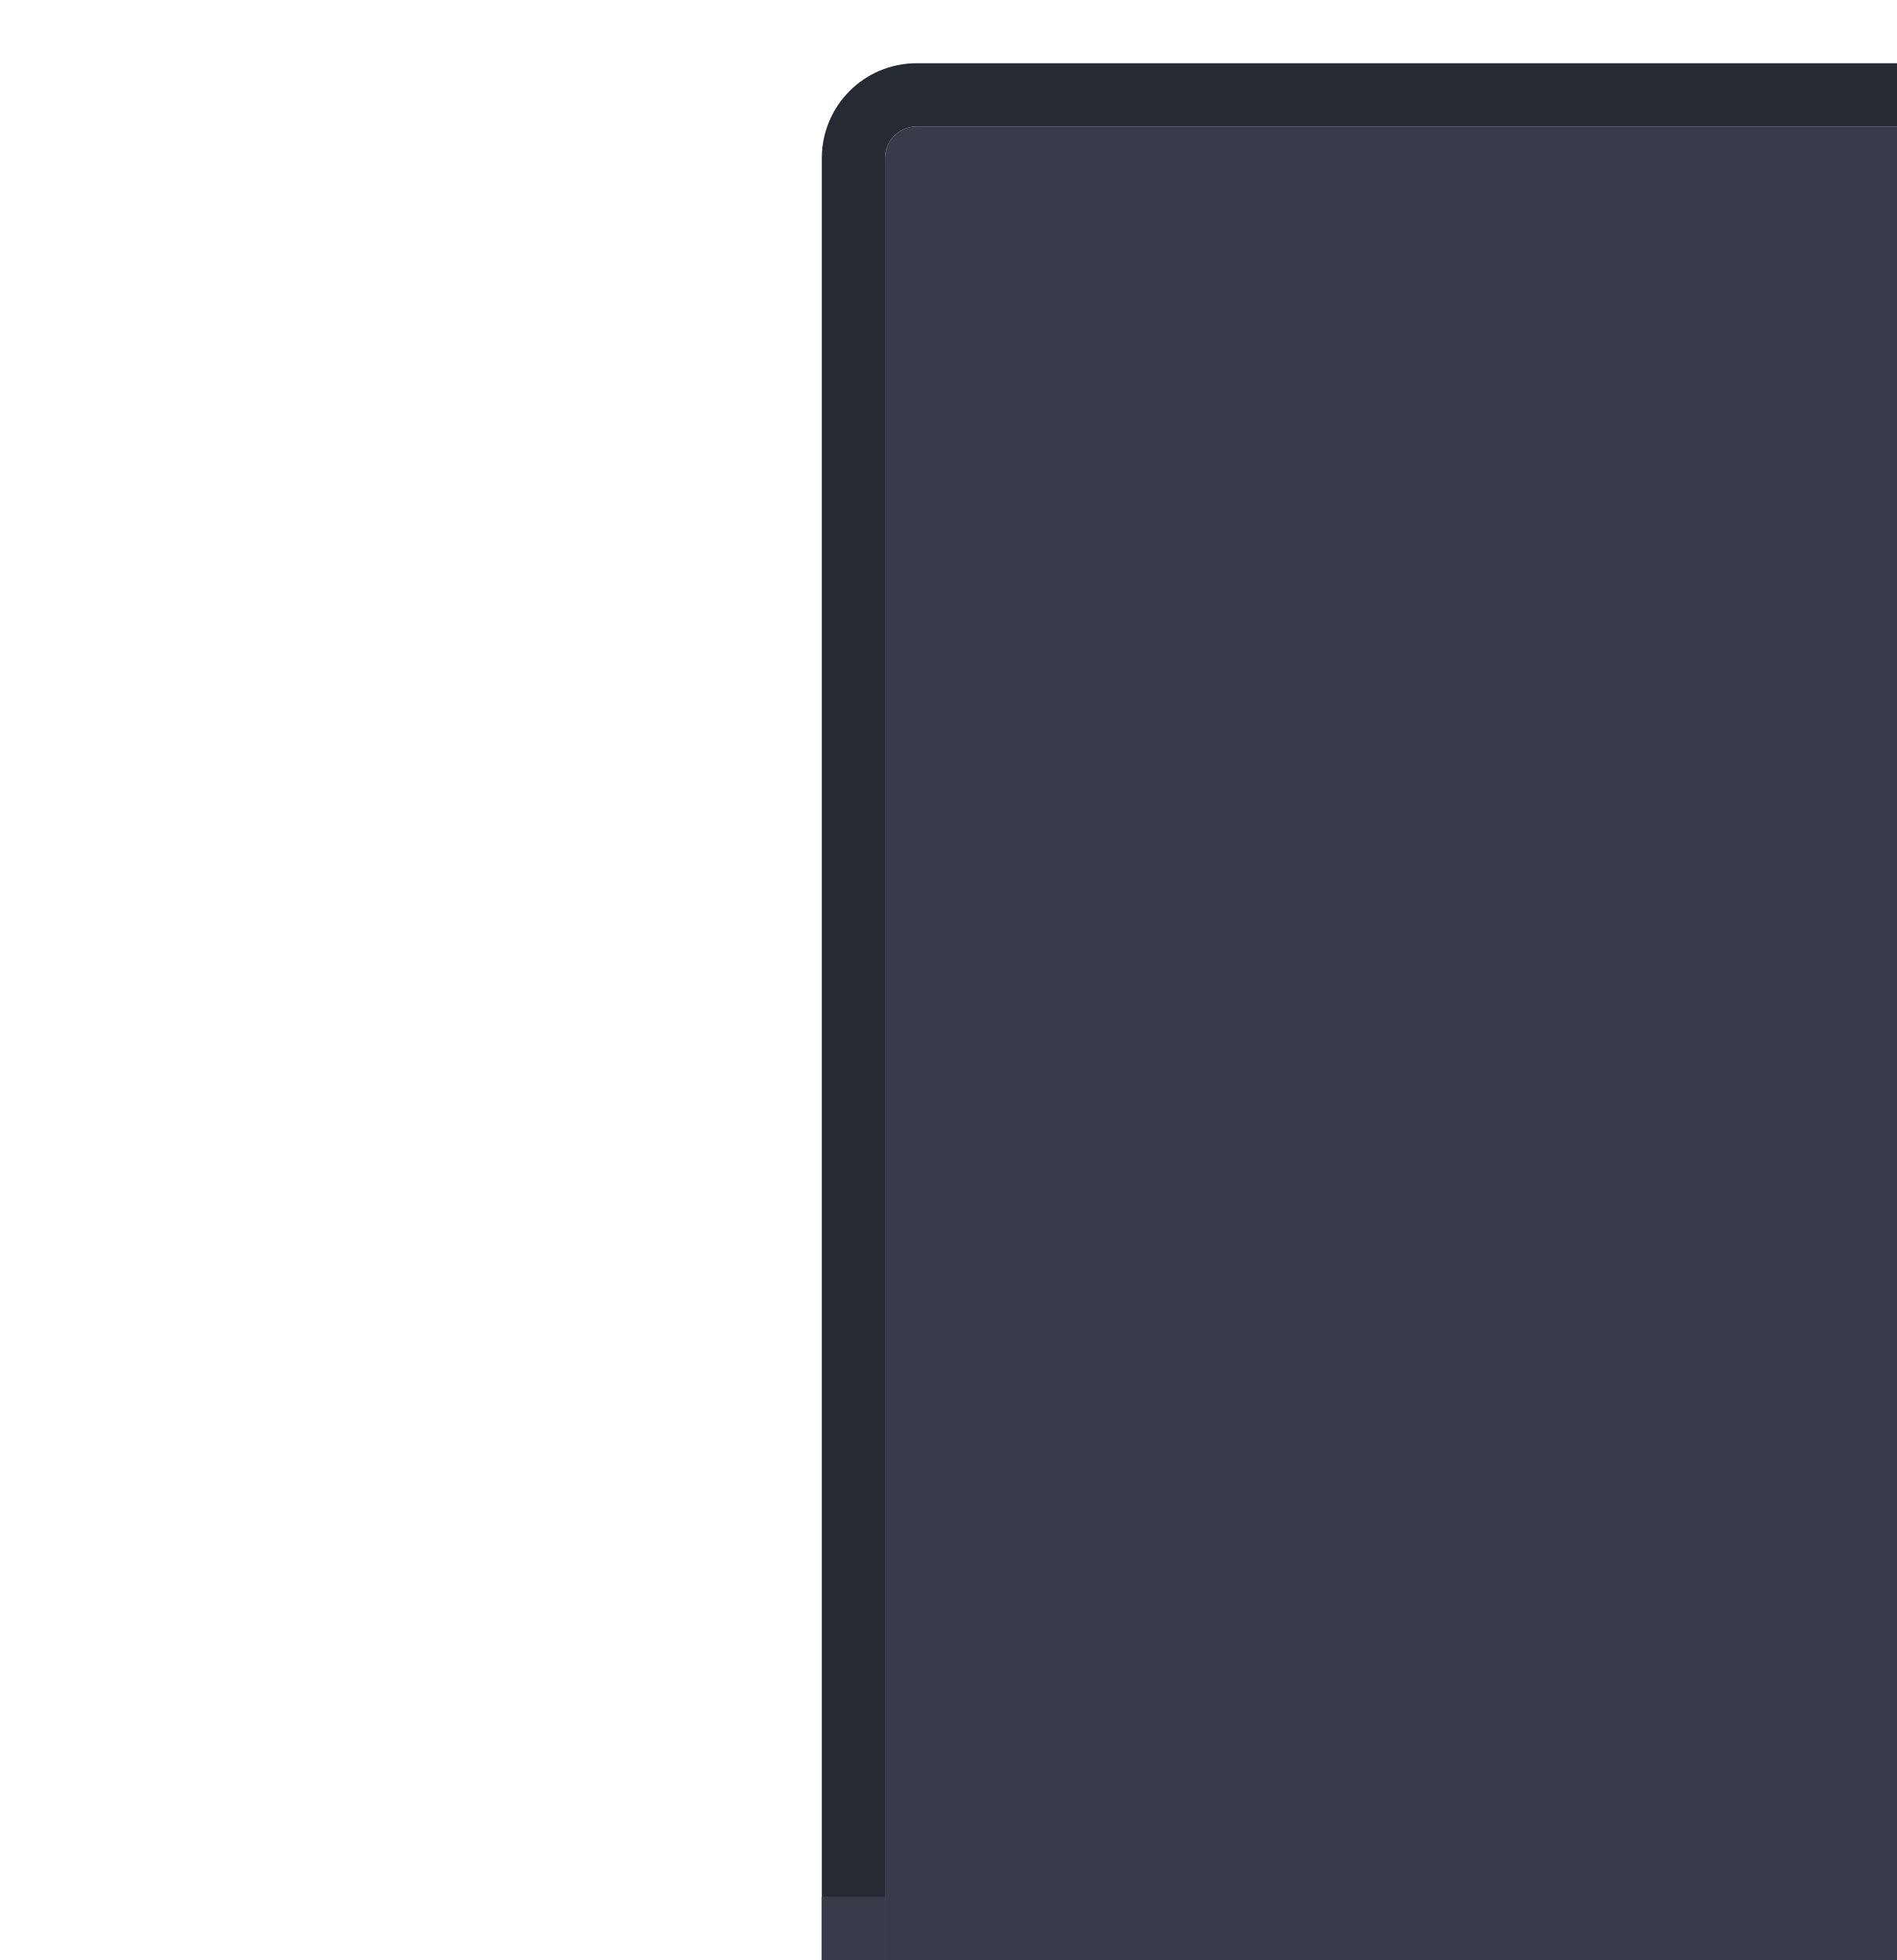
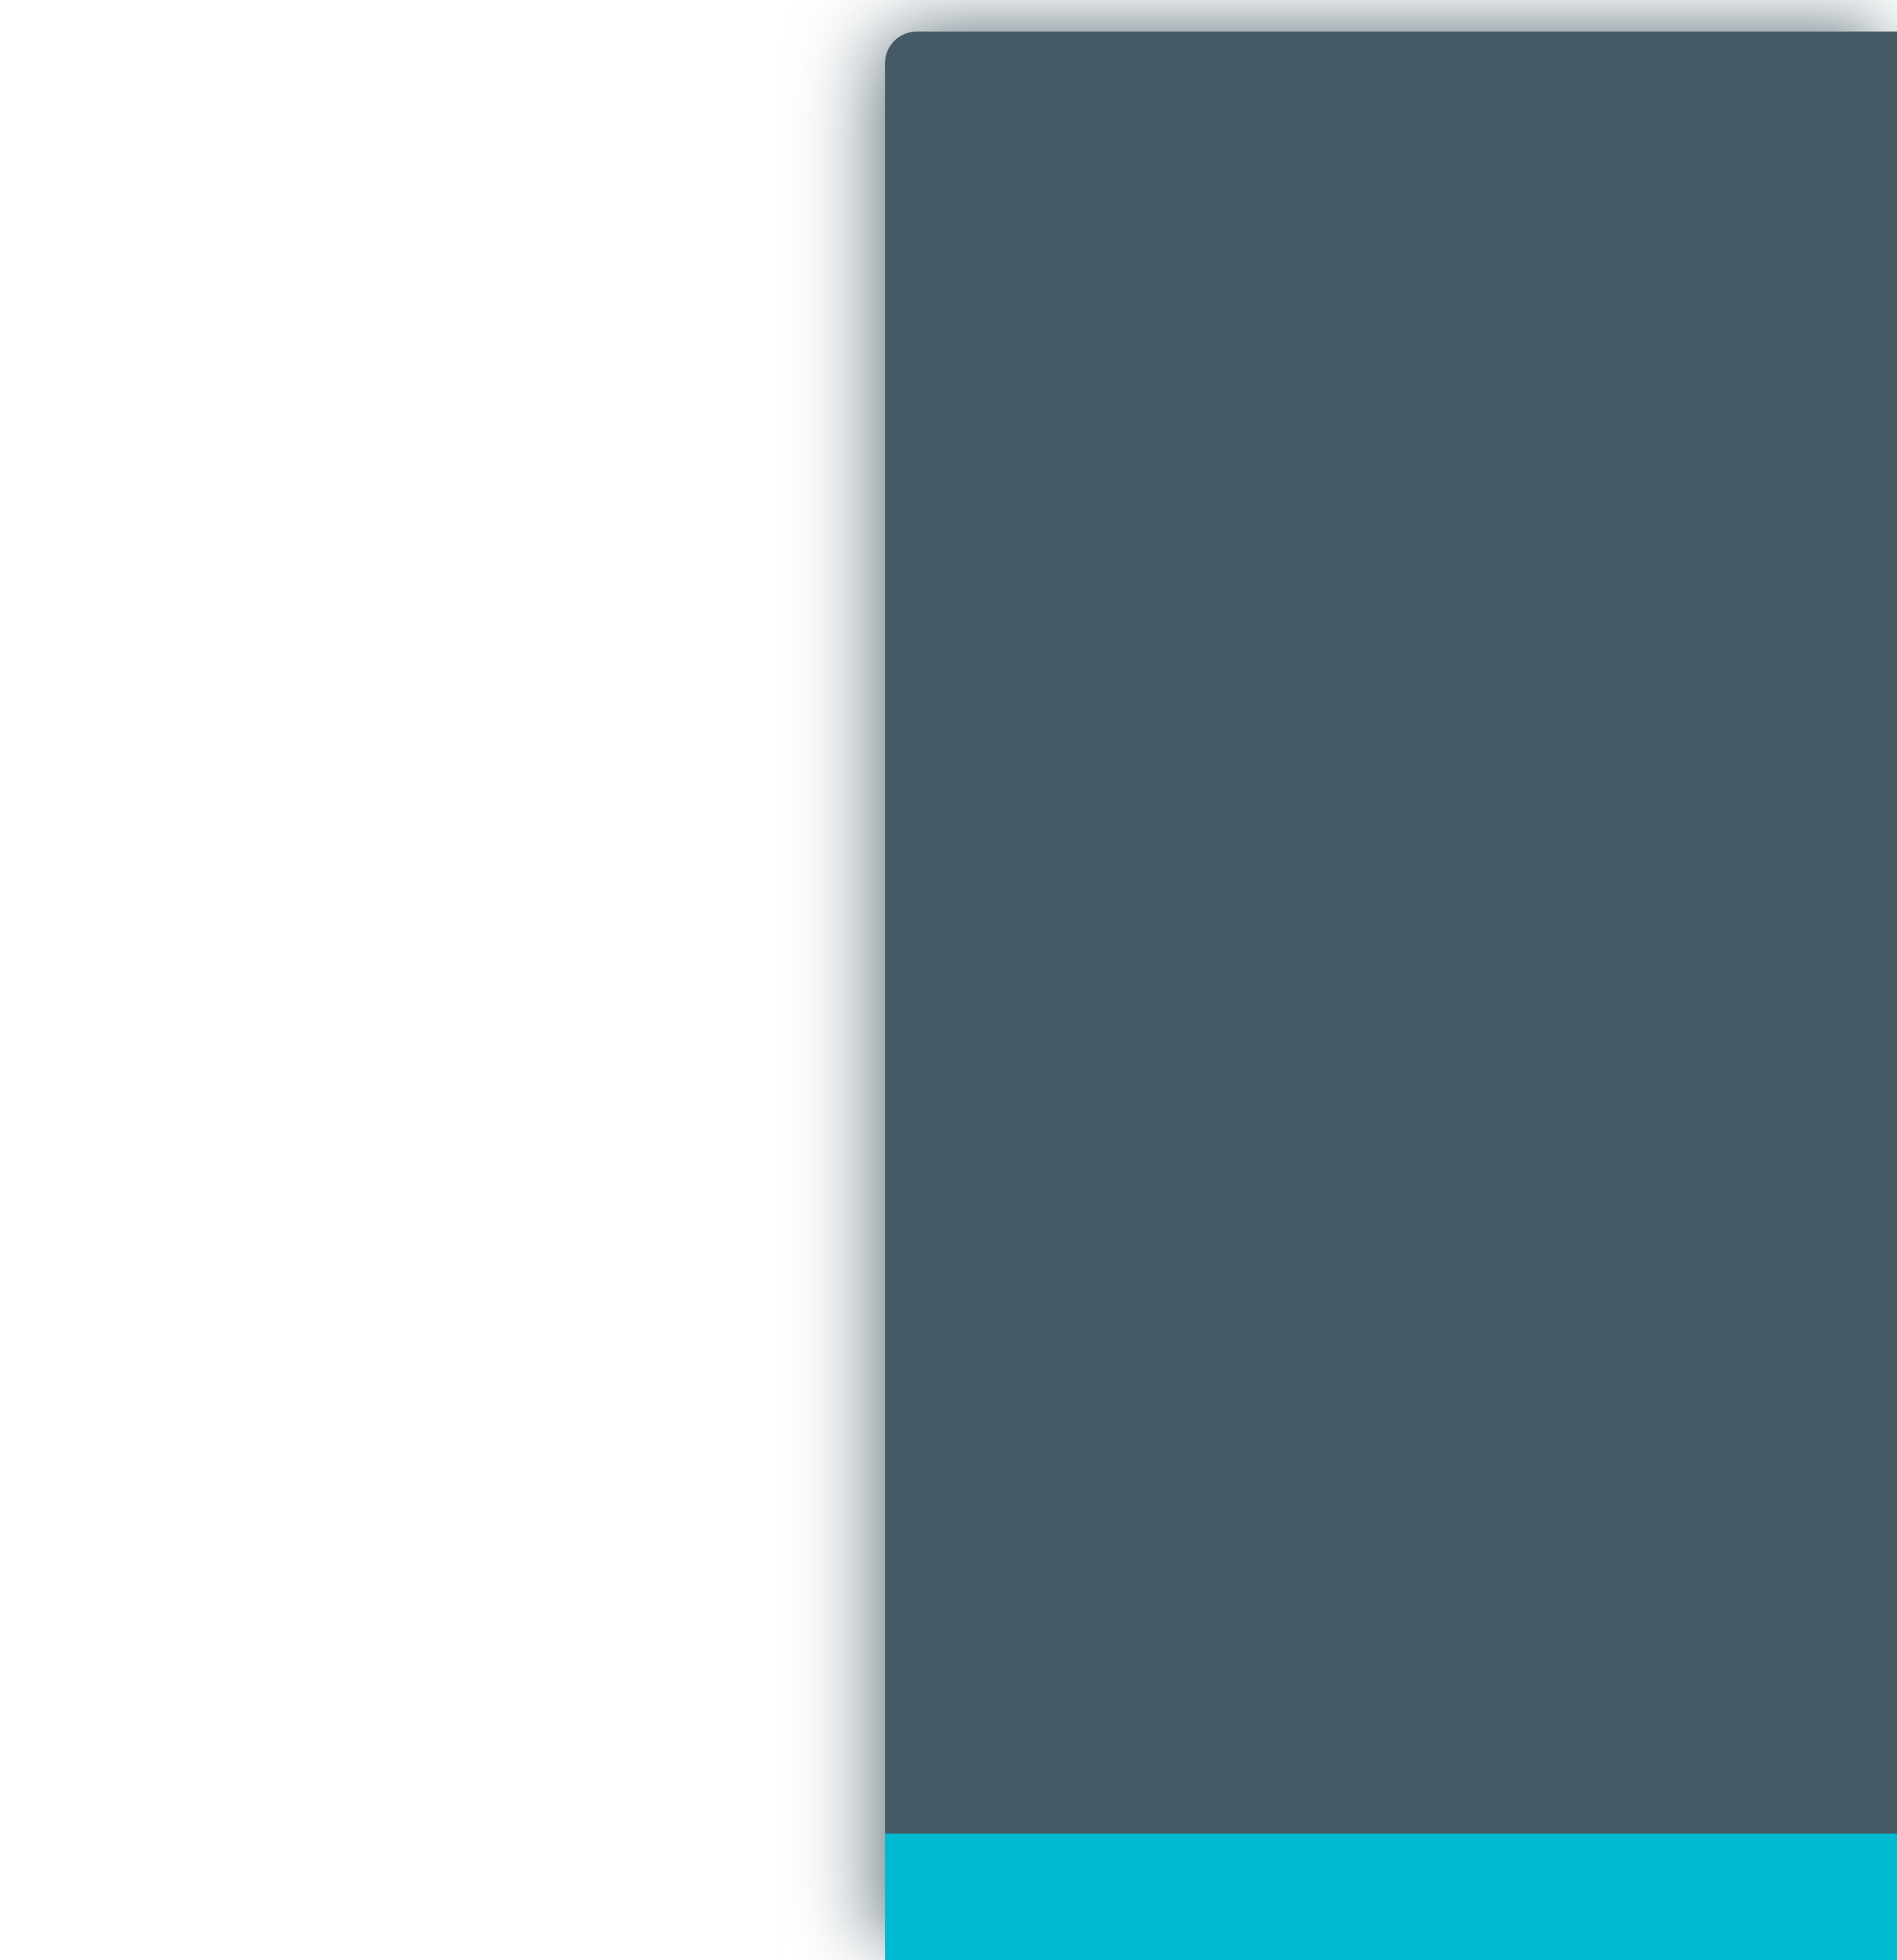
<svg xmlns="http://www.w3.org/2000/svg" width="30" height="31" id="svg2" version="1.1">
-   <defs id="defs4" />
-   <rect style="fill:#383c4a;fill-opacity:1;stroke:#4080fb;stroke-width:0;stroke-linecap:butt;stroke-linejoin:miter;stroke-miterlimit:4;stroke-dasharray:none;stroke-dashoffset:0;stroke-opacity:0.846" id="rect3837" width="44" height="34" x="14" y="2" ry="0.5" />
-   <rect rx="1" style="fill:none;fill-opacity:1;stroke:#252a33;stroke-width:1;stroke-linecap:butt;stroke-linejoin:miter;stroke-miterlimit:4;stroke-dasharray:none;stroke-dashoffset:0;stroke-opacity:1" id="rect3837-9" width="45" height="35" x="13.5" y="1.5" ry="1" />
-   <rect style="opacity:1;fill:#383c4a;fill-opacity:1;stroke:none;stroke-width:1;stroke-linecap:round;stroke-linejoin:miter;stroke-miterlimit:4;stroke-dasharray:none;stroke-dashoffset:0;stroke-opacity:1" id="rect4135" width="1" height="1" x="13" y="30" rx="1.3877788e-16" ry="1.3877788e-16" />
+   <defs id="defs4">
+     <filter style="color-interpolation-filters:sRGB" id="filter4159" x="-0.039" width="1.079" y="-0.051" height="1.102">
+       <feGaussianBlur stdDeviation="0.722" id="feGaussianBlur4161" />
+     </filter>
+   </defs>
+   <rect style="fill:#455a64;fill-opacity:1;stroke:#4080fb;stroke-width:0;stroke-linecap:butt;stroke-linejoin:miter;stroke-miterlimit:4;stroke-dasharray:none;stroke-dashoffset:0;stroke-opacity:0.846;filter:url(#filter4159)" id="rect3837-3" width="44" height="34" x="14" y="0.5" ry="0.5" rx="0.5" />
+   <rect style="fill:#455a64;fill-opacity:1;stroke:#4080fb;stroke-width:0;stroke-linecap:butt;stroke-linejoin:miter;stroke-miterlimit:4;stroke-dasharray:none;stroke-dashoffset:0;stroke-opacity:0.846" id="rect3837" width="44" height="34" x="14" y="0.5" ry="0.5" />
+   <path style="opacity:0.98;fill:none;fill-rule:evenodd;stroke:#00bcd4;stroke-width:2;stroke-linecap:butt;stroke-linejoin:miter;stroke-miterlimit:4;stroke-dasharray:none;stroke-opacity:1" d="m 14,30 c 47,0 47,0 47,0" id="path4138" />
</svg>
